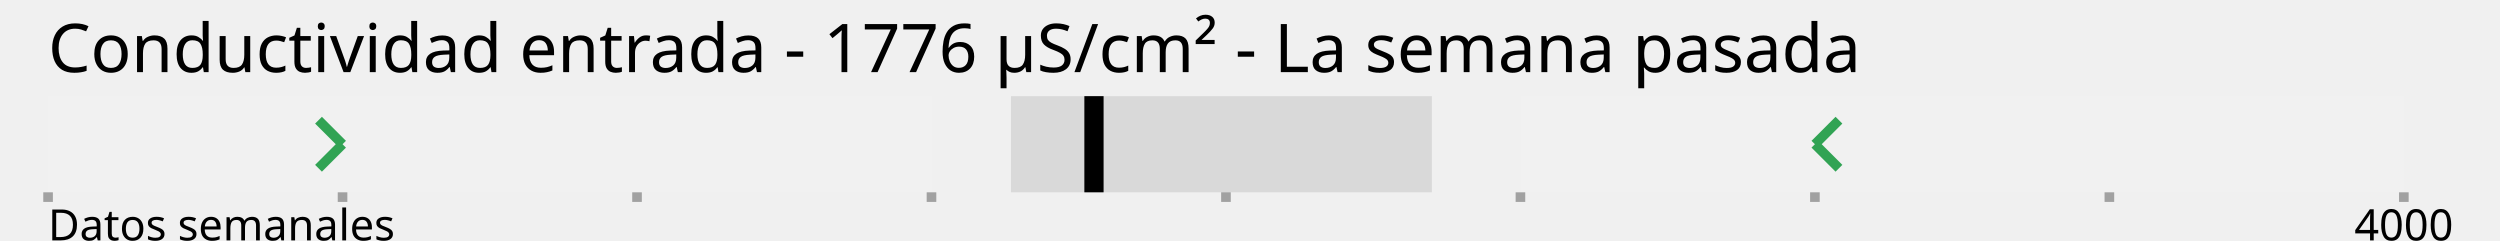
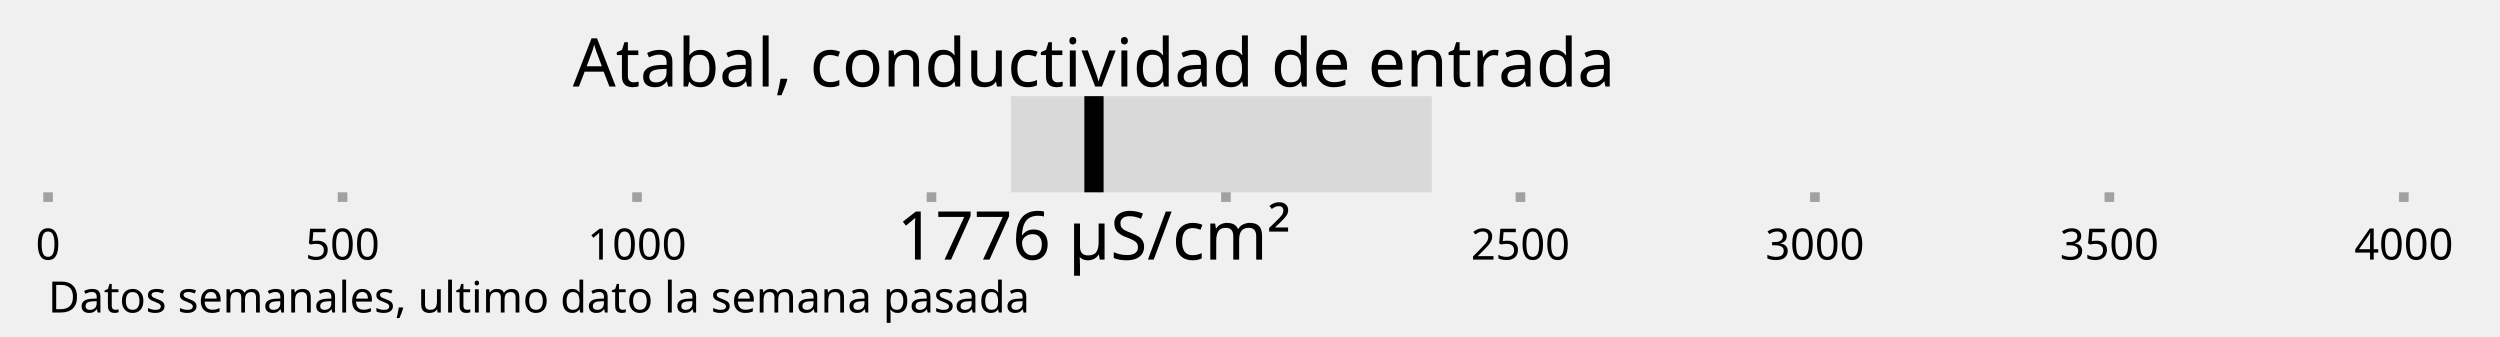
- <svg xmlns="http://www.w3.org/2000/svg" baseProfile="tiny" height="50.0px" version="1.2" width="520px">
+ <svg xmlns="http://www.w3.org/2000/svg" baseProfile="tiny" height="70.0px" version="1.2" width="520px">
  <defs />
-   <line opacity="0.1" stroke="white" stroke-width="20.0" x1="10" x2="500" y1="30" y2="30" />
-   <line opacity="1" stroke="rgb(240,240,240)" stroke-width="20.0" x1="193.81" x2="316.25" y1="30" y2="30" />
-   <line opacity="1" stroke="rgb(217,217,217)" stroke-width="20.0" x1="210.278" x2="297.829" y1="30" y2="30" />
+   <line opacity="0.1" stroke="white" stroke-width="20.0" x1="10" x2="500" y1="30.0" y2="30.0" />
+   <line opacity="1" stroke="rgb(240,240,240)" stroke-width="20.0" x1="193.81" x2="316.25" y1="30.0" y2="30.0" />
+   <line opacity="1" stroke="rgb(217,217,217)" stroke-width="20.0" x1="210.278" x2="297.829" y1="30.0" y2="30.0" />
+   <text fill="black" font-family="sans-serif" font-size="9px" text-anchor="middle" x="10.0" y="54.0">0</text>
  <line opacity="0.5" stroke="rgb(82,82,82)" stroke-width="2" x1="10.0" x2="10.0" y1="40.0" y2="42.0" />
+   <text fill="black" font-family="sans-serif" font-size="9px" text-anchor="middle" x="71.25" y="54.0">500</text>
  <line opacity="0.5" stroke="rgb(82,82,82)" stroke-width="2" x1="71.25" x2="71.25" y1="40.0" y2="42.0" />
+   <text fill="black" font-family="sans-serif" font-size="9px" text-anchor="middle" x="132.5" y="54.0">1000</text>
  <line opacity="0.5" stroke="rgb(82,82,82)" stroke-width="2" x1="132.5" x2="132.5" y1="40.0" y2="42.0" />
  <line opacity="0.5" stroke="rgb(82,82,82)" stroke-width="2" x1="193.75" x2="193.75" y1="40.0" y2="42.0" />
  <line opacity="0.5" stroke="rgb(82,82,82)" stroke-width="2" x1="255.0" x2="255.0" y1="40.0" y2="42.0" />
+   <text fill="black" font-family="sans-serif" font-size="9px" text-anchor="middle" x="316.25" y="54.0">2500</text>
  <line opacity="0.5" stroke="rgb(82,82,82)" stroke-width="2" x1="316.25" x2="316.25" y1="40.0" y2="42.0" />
+   <text fill="black" font-family="sans-serif" font-size="9px" text-anchor="middle" x="377.5" y="54.0">3000</text>
  <line opacity="0.5" stroke="rgb(82,82,82)" stroke-width="2" x1="377.5" x2="377.5" y1="40.0" y2="42.0" />
+   <text fill="black" font-family="sans-serif" font-size="9px" text-anchor="middle" x="438.75" y="54.0">3500</text>
  <line opacity="0.5" stroke="rgb(82,82,82)" stroke-width="2" x1="438.75" x2="438.75" y1="40.0" y2="42.0" />
+   <text fill="black" font-family="sans-serif" font-size="9px" text-anchor="middle" x="500.0" y="54.0">4000</text>
  <line opacity="0.5" stroke="rgb(82,82,82)" stroke-width="2" x1="500.0" x2="500.0" y1="40.0" y2="42.0" />
-   <line stroke="rgb(49,163,84)" stroke-width="2" x1="66.25" x2="71.25" y1="25" y2="30" />
-   <line stroke="rgb(49,163,84)" stroke-width="2" x1="71.25" x2="66.25" y1="30" y2="35" />
-   <line stroke="rgb(49,163,84)" stroke-width="2" x1="382.5" x2="377.5" y1="25" y2="30" />
-   <line stroke="rgb(49,163,84)" stroke-width="2" x1="377.5" x2="382.5" y1="30" y2="35" />
-   <line stroke="rgb(0,0,0)" stroke-width="20.0" x1="225.546" x2="229.546" y1="30" y2="30" />
-   <text fill="black" font-family="sans-serif" font-size="14px" x="10" y="15">Conductividad entrada - 1776 μS/cm² - La semana pasada</text>
-   <text fill="black" font-family="sans-serif" font-size="9px" x="10" y="50.0">Datos semanales<tspan fill="black" font-family="sans-serif" font-size="9px" />
+   <line stroke="rgb(0,0,0)" stroke-width="20.0" x1="225.546" x2="229.546" y1="30.0" y2="30.0" />
+   <text fill="black" font-family="sans-serif" font-size="14px" text-anchor="middle" x="227.546" y="18.0">Atabal, conductividad de entrada</text>
+   <text fill="black" font-family="sans-serif" font-size="9px" x="10" y="65.0">Datos semanales, ultimo dato la semana pasada<tspan fill="black" font-family="sans-serif" font-size="9px" />
  </text>
-   <text fill="black" font-family="sans-serif" font-size="9px" text-anchor="middle" x="500.0" y="50.0">4000 </text>
+   <text fill="black" font-family="sans-serif" font-size="14px" text-anchor="middle" x="227.546" y="54.0">1776 μS/cm²</text>
</svg>
